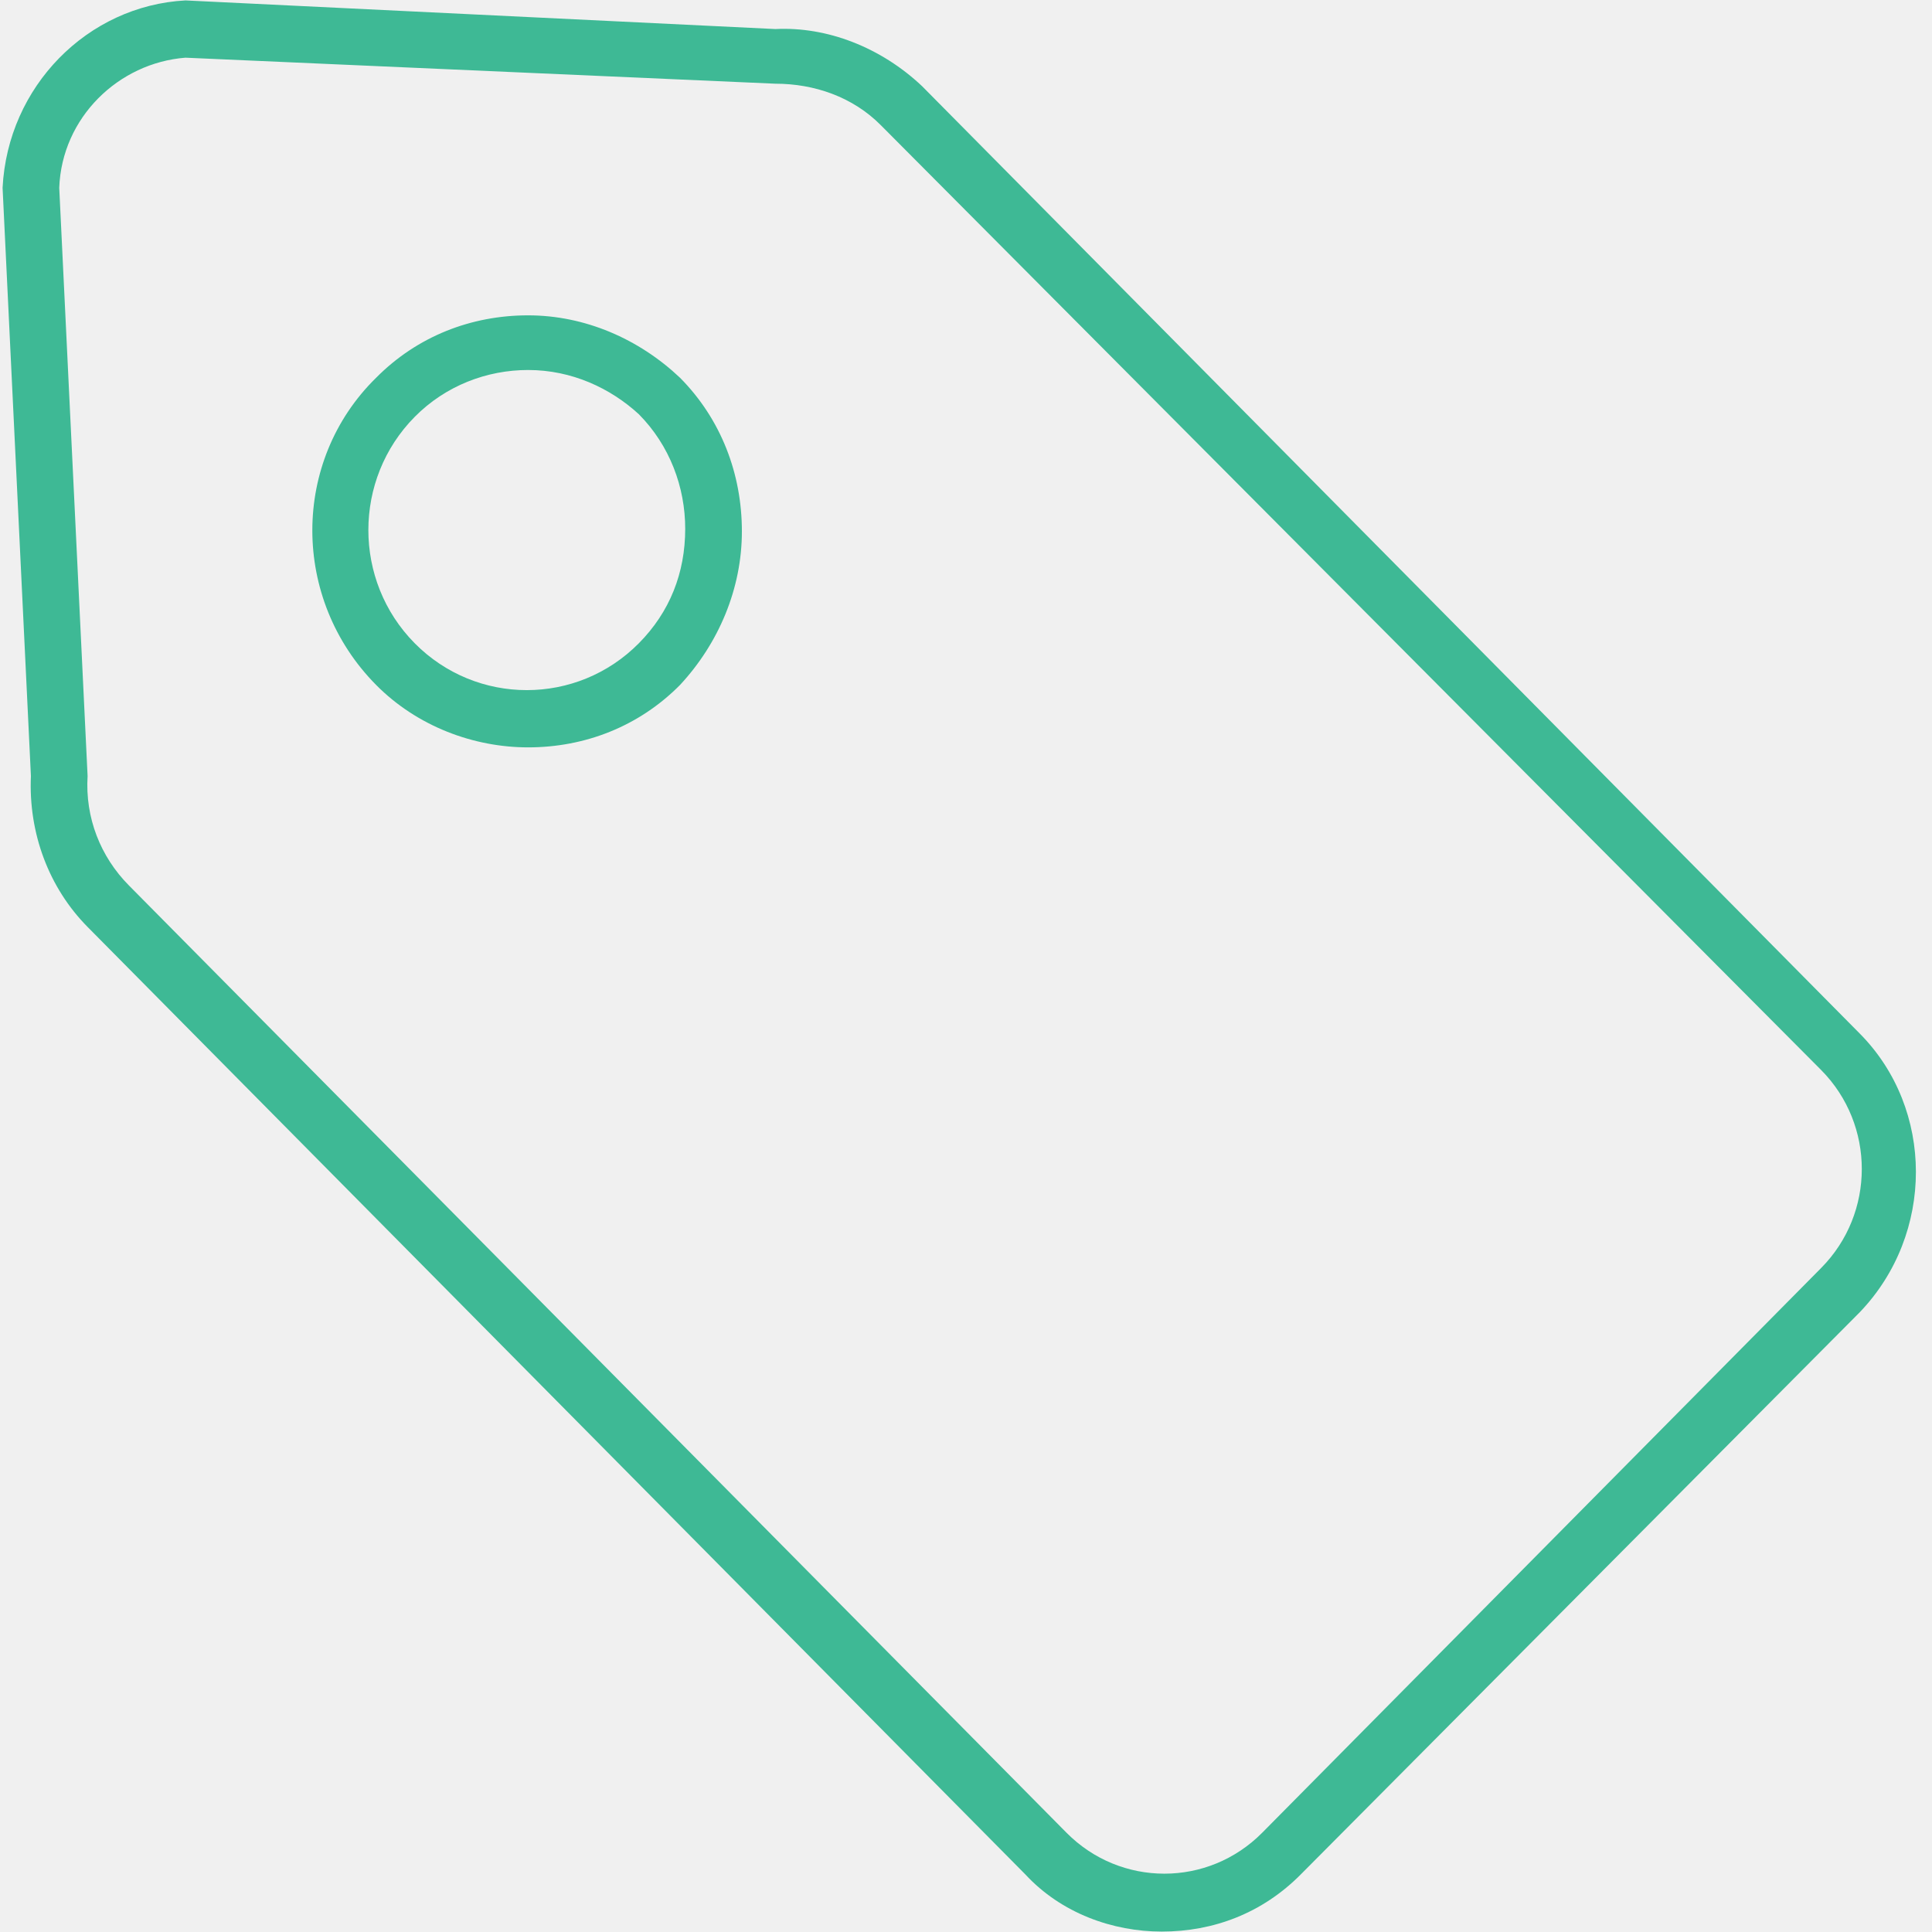
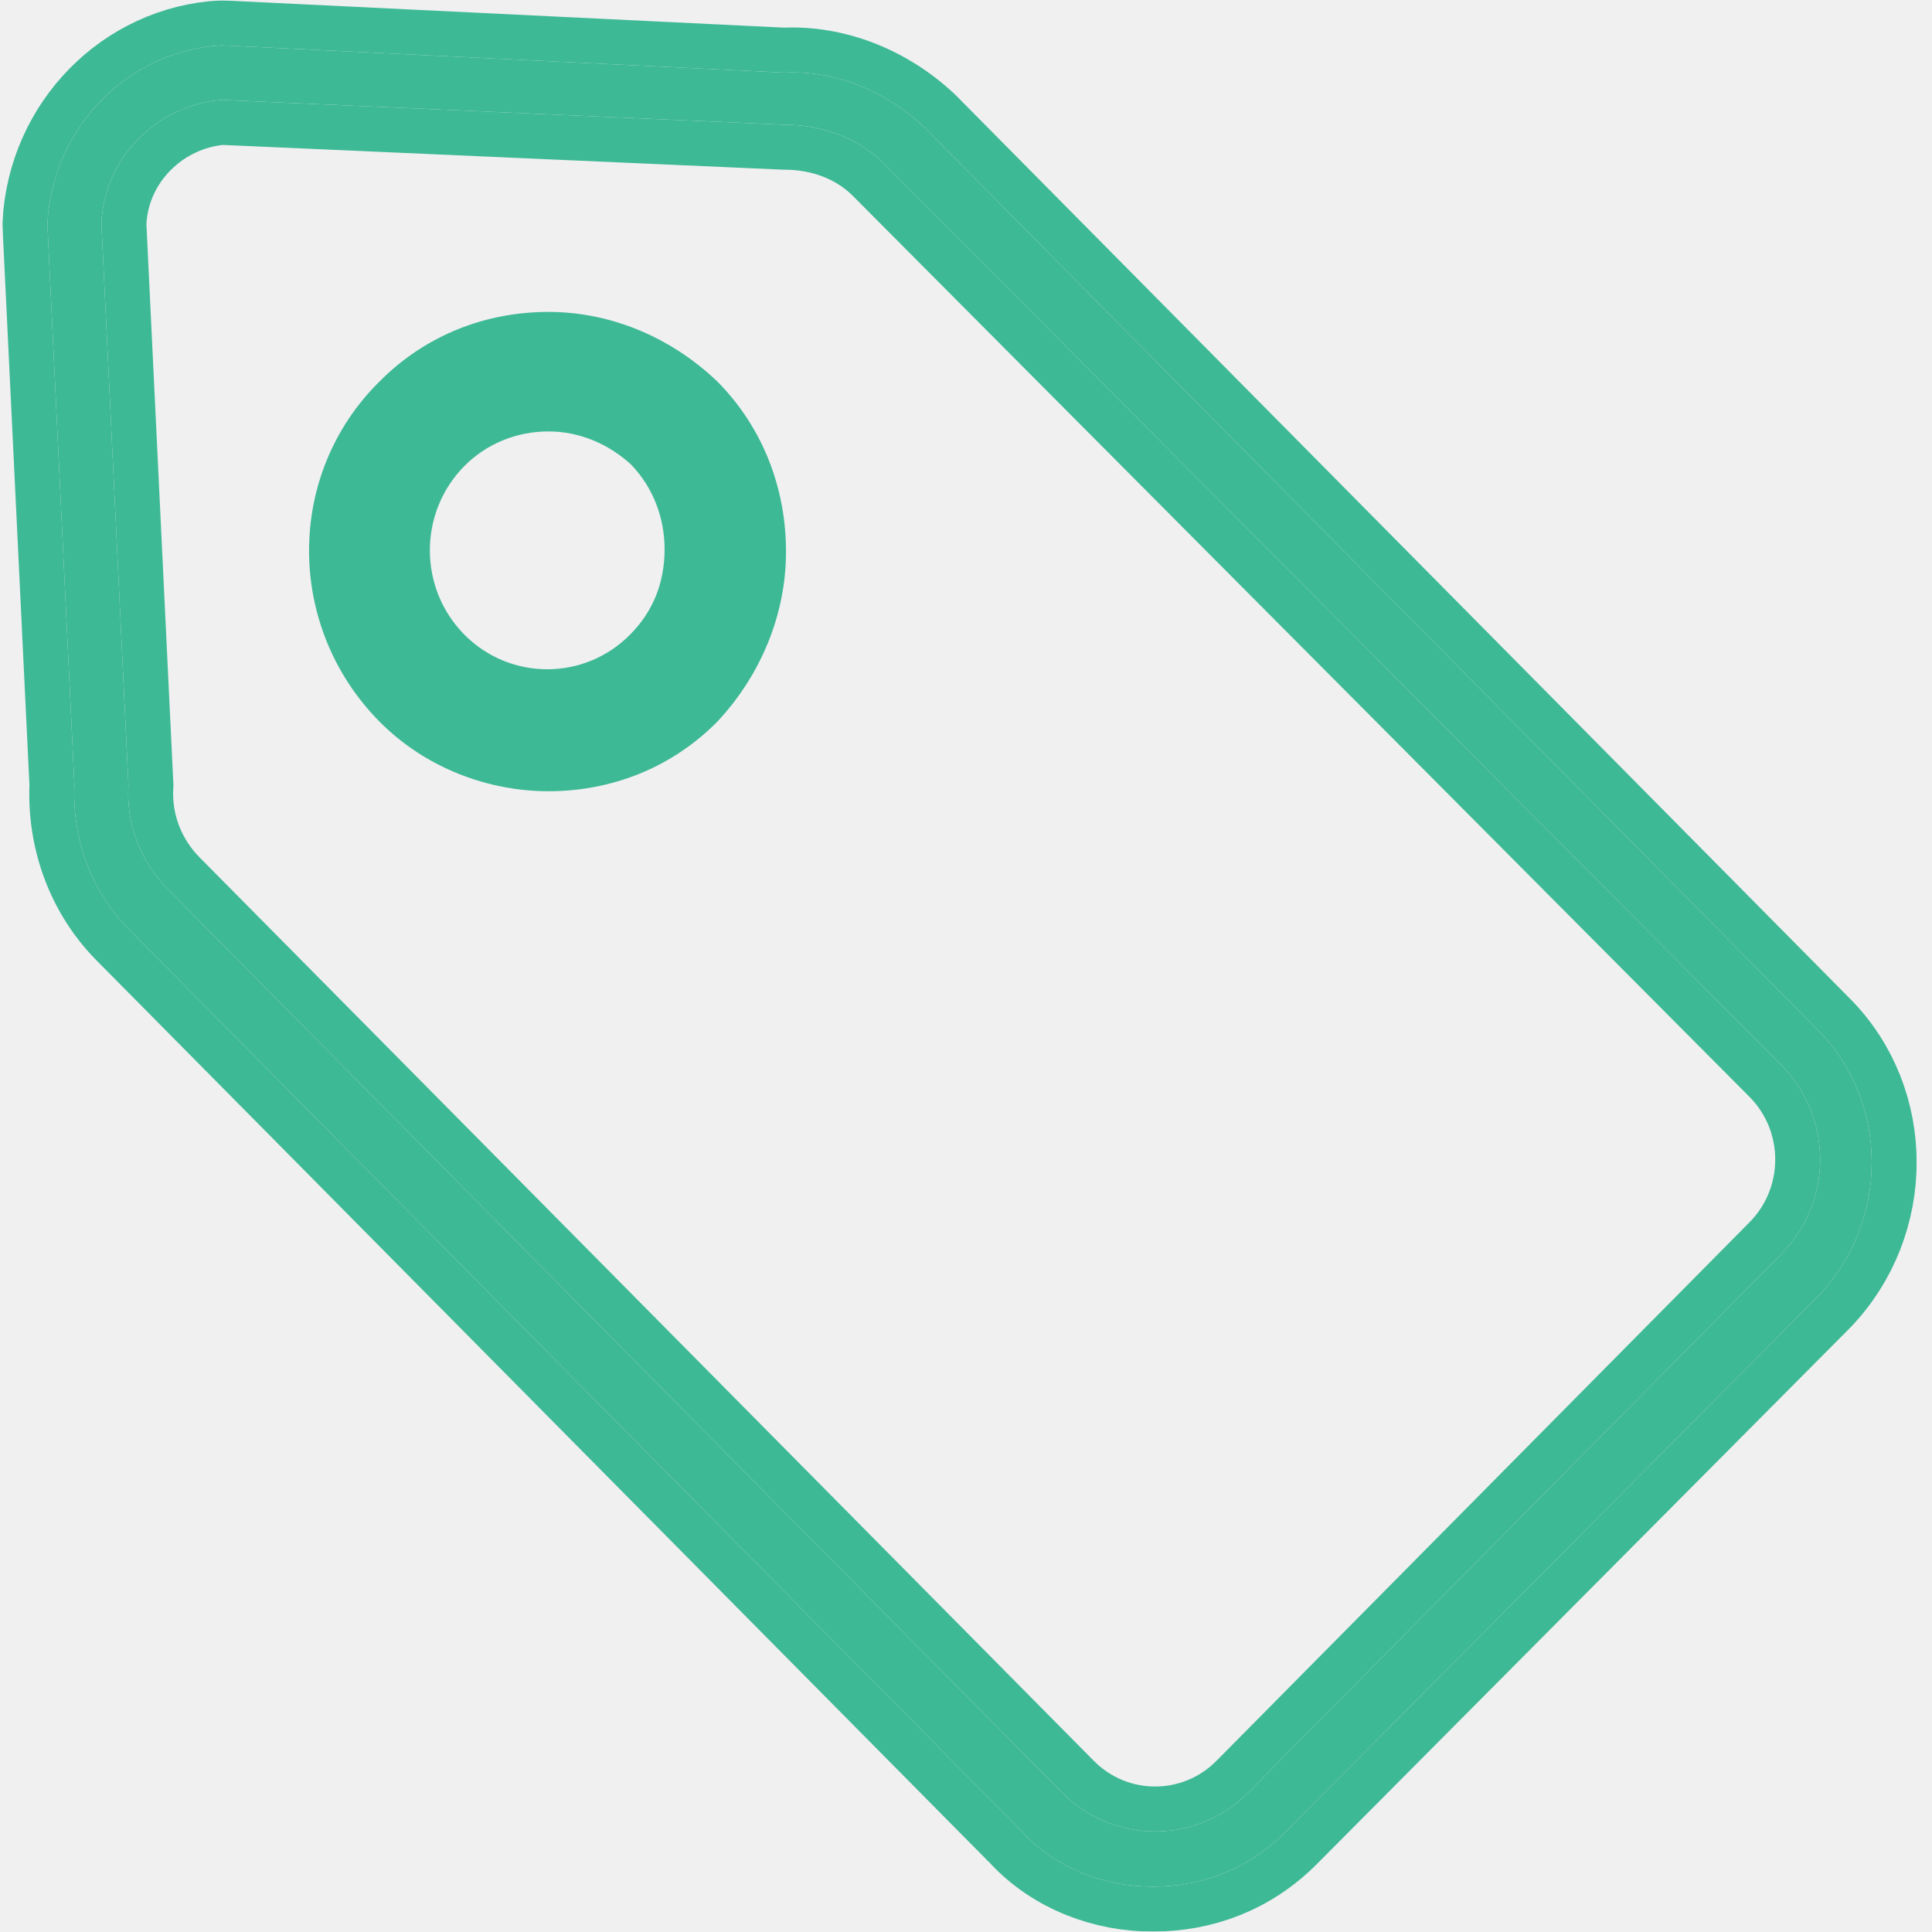
- <svg xmlns="http://www.w3.org/2000/svg" width="86px" height="86px" viewBox="0 0 86 86" version="1.1">
-   <defs />
+ <svg xmlns="http://www.w3.org/2000/svg" xmlns:xlink="http://www.w3.org/1999/xlink" width="86px" height="86px" viewBox="0 0 86 86" version="1.1">
+   <defs>
+     <path d="M49.309,81.982 C47.232,81.982 45.045,81.209 43.515,79.552 L3.717,39.343 C2.077,37.686 1.203,35.366 1.312,32.936 L0.109,7.971 C0.328,3.663 3.717,0.239 7.872,0.018 L32.909,1.233 C35.096,1.123 37.392,2.006 39.141,3.663 L78.939,43.872 C82.109,47.076 82.109,52.378 78.939,55.692 L55.213,79.552 C53.573,81.209 51.496,81.982 49.309,81.982 L49.309,81.982 Z M7.872,2.448 C5.029,2.669 2.624,4.989 2.515,7.971 L3.717,32.936 C3.608,34.704 4.264,36.361 5.467,37.576 L45.264,77.784 C47.56,80.104 51.277,80.104 53.573,77.784 L77.299,53.814 C79.595,51.494 79.595,47.738 77.299,45.419 L37.392,5.32 C36.189,4.105 34.549,3.553 32.909,3.553 L7.872,2.448 L7.872,2.448 Z" id="path-1" />
+     <mask id="mask-2" maskContentUnits="userSpaceOnUse" maskUnits="objectBoundingBox" x="-2" y="-2" width="85.207" height="85.964">
+       <rect x="-1.891" y="-1.982" width="85.207" height="85.964" fill="white" />
+       <use xlink:href="#path-1" fill="black" />
+     </mask>
+   </defs>
  <g id="Page-1" stroke="none" stroke-width="1" fill="none" fill-rule="evenodd">
-     <g id="noun_204363_3EB995" fill="#3EB995">
+     <g id="noun_204363_3EB995" transform="translate(2, 2)">
      <g id="Group">
-         <path d="M51.715,85.981 C49.536,85.981 47.243,85.17 45.637,83.432 L3.899,41.262 C2.179,39.524 1.261,37.092 1.376,34.543 L0.115,8.36 C0.344,3.842 3.899,0.251 8.256,0.019 L34.515,1.293 C36.808,1.177 39.216,2.104 41.051,3.842 L82.789,46.012 C86.115,49.372 86.115,54.933 82.789,58.408 L57.907,83.432 C56.187,85.17 54.008,85.981 51.715,85.981 L51.715,85.981 Z M8.256,2.568 C5.275,2.799 2.752,5.232 2.637,8.36 L3.899,34.543 C3.784,36.396 4.472,38.134 5.733,39.409 L47.472,81.579 C49.88,84.012 53.779,84.012 56.187,81.579 L81.069,56.439 C83.477,54.006 83.477,50.067 81.069,47.634 L39.216,5.58 C37.955,4.305 36.235,3.726 34.515,3.726 L8.256,2.568 L8.256,2.568 Z" id="Shape" />
-         <path d="M23.507,33.268 C21.099,33.268 18.576,32.342 16.741,30.488 C12.957,26.665 12.957,20.525 16.741,16.817 C18.576,14.964 20.984,14.037 23.507,14.037 C26.029,14.037 28.437,15.08 30.272,16.817 L30.272,16.817 L30.272,16.817 C32.107,18.671 33.024,21.104 33.024,23.653 C33.024,26.201 31.992,28.634 30.272,30.488 C28.437,32.342 26.029,33.268 23.507,33.268 L23.507,33.268 Z M23.507,16.47 C21.672,16.47 19.837,17.165 18.461,18.555 C15.709,21.336 15.709,25.854 18.461,28.634 C21.213,31.415 25.685,31.415 28.437,28.634 C29.813,27.244 30.501,25.506 30.501,23.537 C30.501,21.683 29.813,19.83 28.437,18.439 L28.437,18.439 C27.176,17.281 25.456,16.47 23.507,16.47 L23.507,16.47 Z" id="Shape" />
+         <g id="Shape">
+           <use fill="#3EB995" fill-rule="evenodd" xlink:href="#path-1" />
+           <use stroke="#3EB995" mask="url(#mask-2)" stroke-width="4" xlink:href="#path-1" />
+         </g>
+         <path d="M22.413,31.721 C20.117,31.721 17.712,30.837 15.963,29.07 C12.355,25.425 12.355,19.57 15.963,16.035 C17.712,14.268 20.008,13.384 22.413,13.384 C24.819,13.384 27.115,14.378 28.864,16.035 L28.864,16.035 L28.864,16.035 C30.613,17.803 31.488,20.122 31.488,22.553 C31.488,24.983 30.504,27.303 28.864,29.07 C27.115,30.837 24.819,31.721 22.413,31.721 L22.413,31.721 Z M22.413,15.704 C20.664,15.704 18.915,16.367 17.603,17.692 C14.979,20.343 14.979,24.651 17.603,27.303 C20.227,29.954 24.491,29.954 27.115,27.303 C28.427,25.977 29.083,24.32 29.083,22.442 C29.083,20.675 28.427,18.907 27.115,17.582 L27.115,17.582 C25.912,16.477 24.272,15.704 22.413,15.704 L22.413,15.704 Z" id="Shape" stroke="#3EB995" stroke-width="3" fill="#3EB995" />
      </g>
    </g>
  </g>
</svg>
